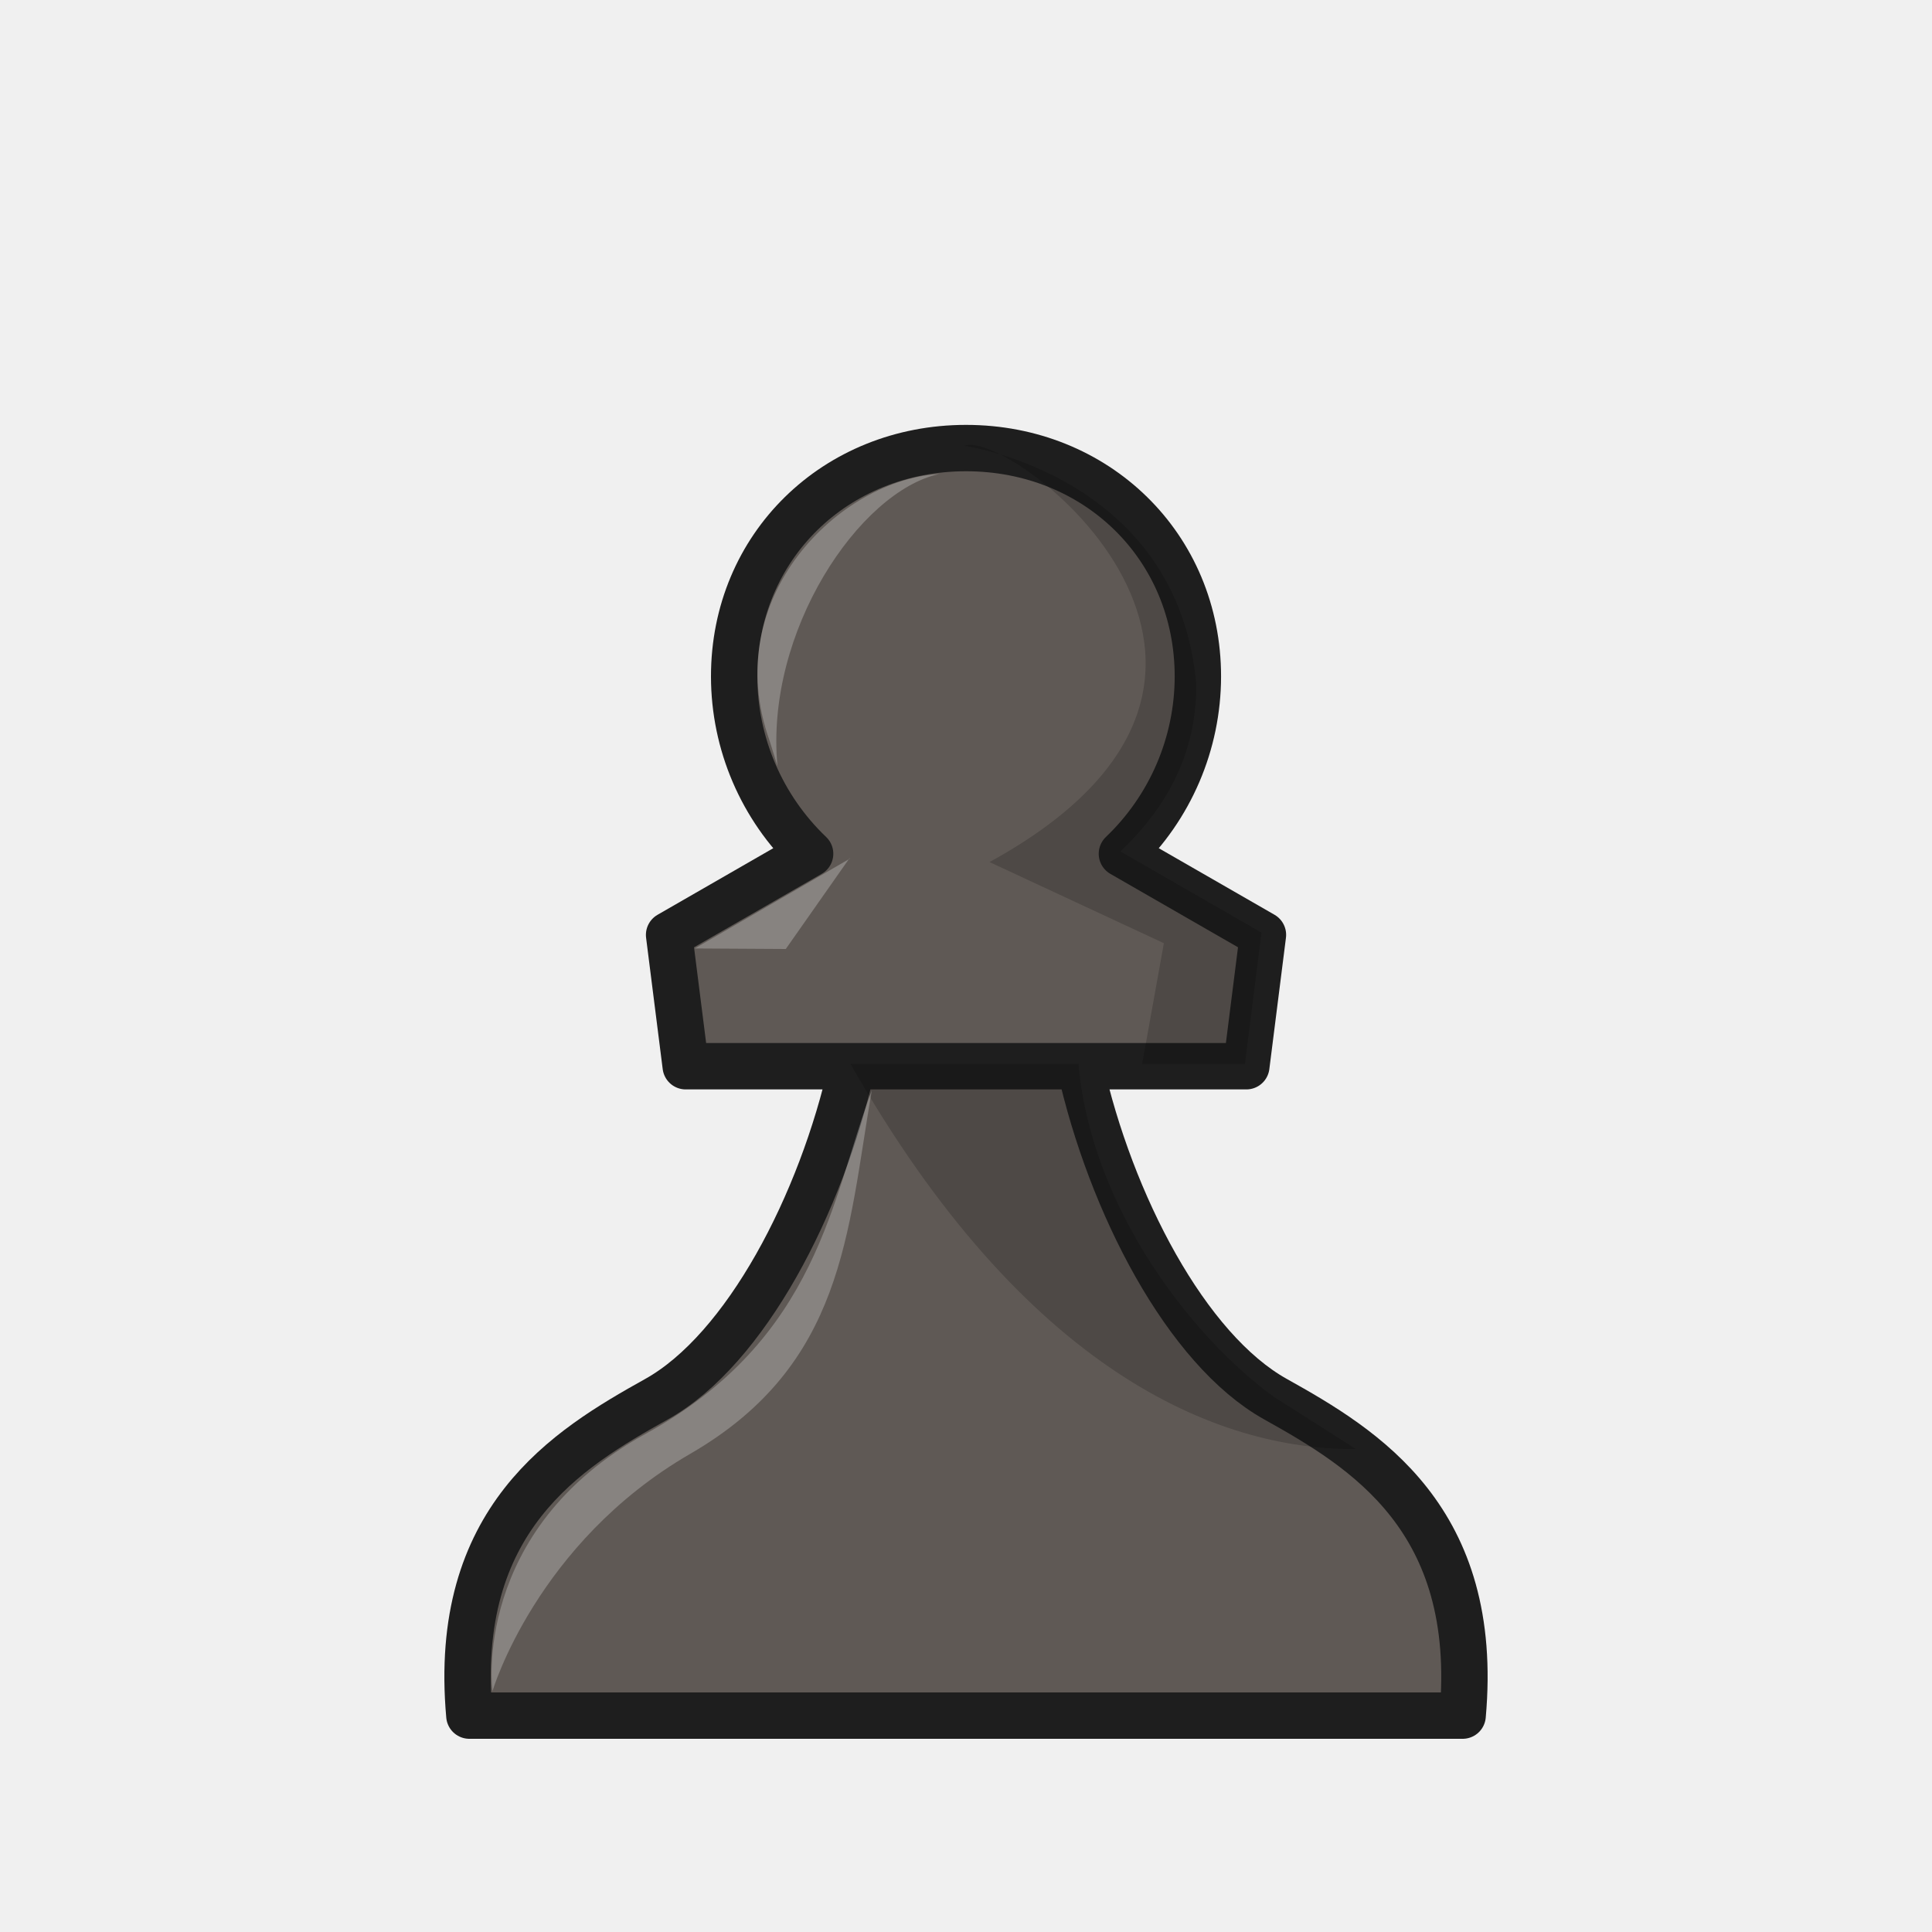
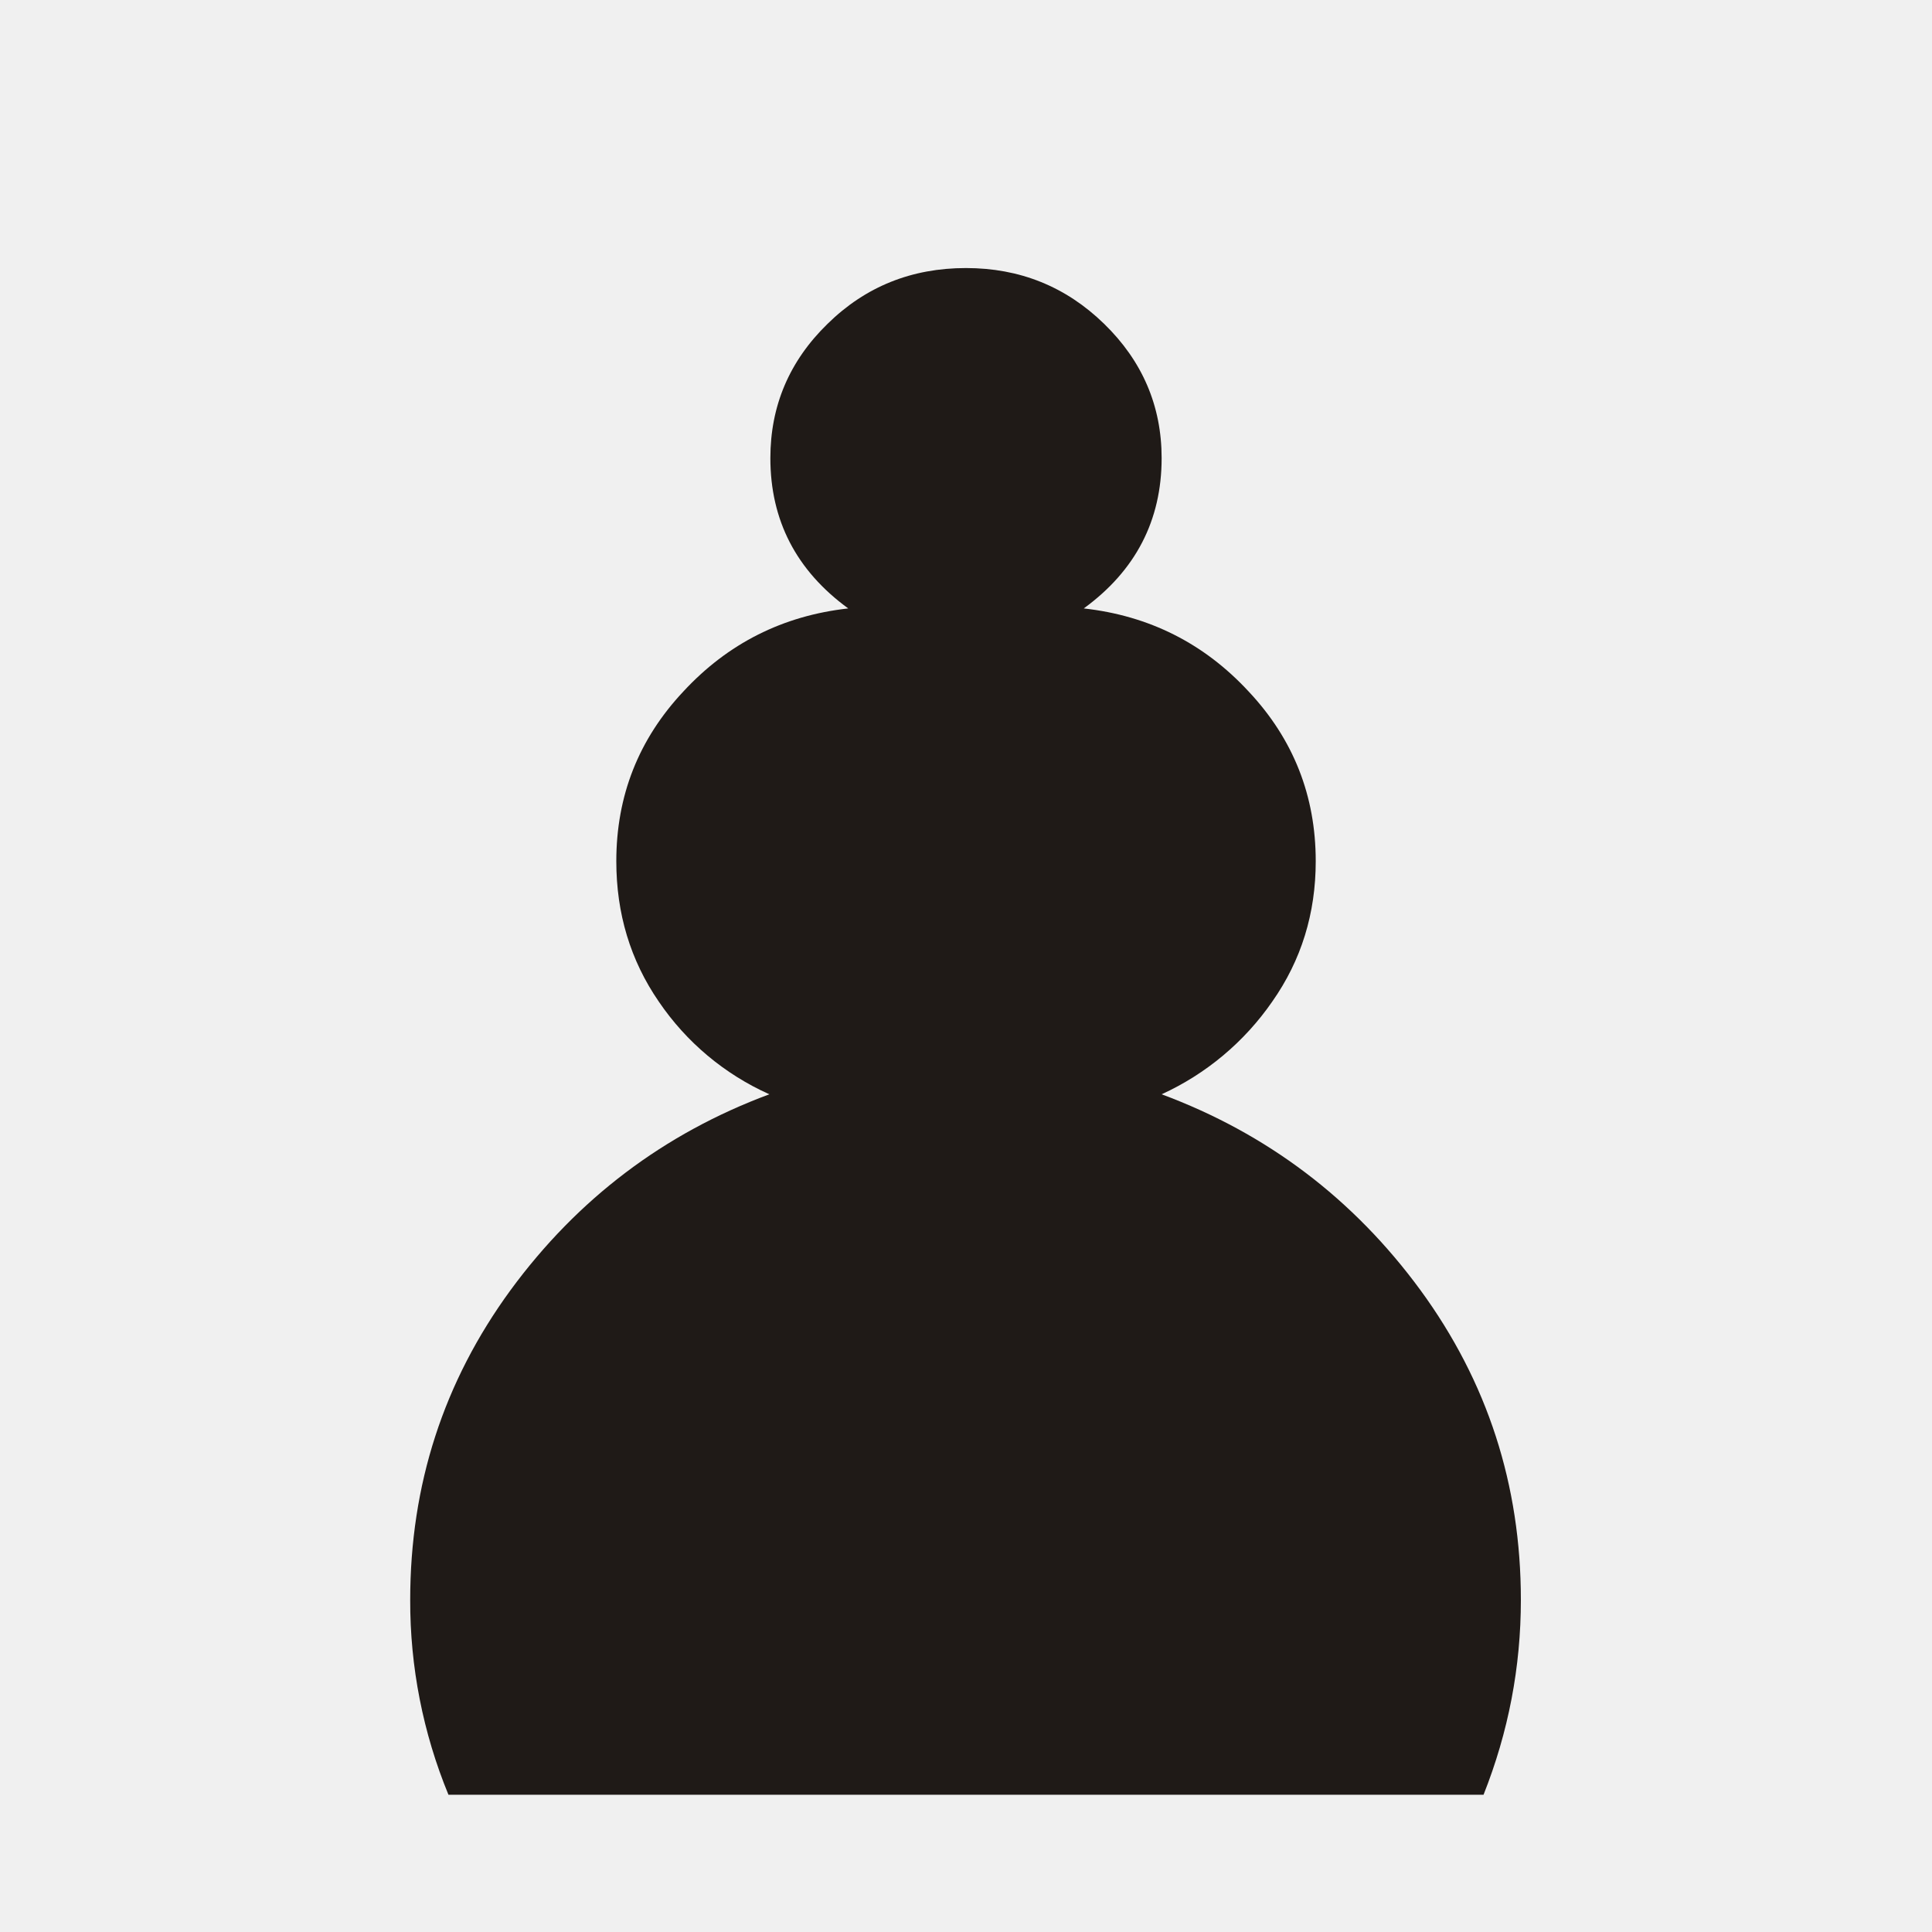
- <svg xmlns="http://www.w3.org/2000/svg" fill-rule="evenodd" clip-rule="evenodd" image-rendering="optimizeQuality" shape-rendering="geometricPrecision" text-rendering="geometricPrecision" viewBox="0 0 50 50">
-   <path fill="#5f5955" stroke="#1e1e1e" stroke-linejoin="round" stroke-width="1.2" d="M21.503 27.594h6.994M19 17.508a6.35 6.35 0 0 0 1.966 4.587l-3.65 2.1.43 3.399h4.306c-.794 3.559-2.755 7.33-5.062 8.617s-5.3 3.097-4.843 8.189h25.706c.457-5.092-2.535-6.902-4.842-8.189-2.307-1.286-4.268-5.058-5.062-8.617h4.306l.43-3.4-3.65-2.099a6.352 6.352 0 0 0 1.966-4.587c0-3.367-2.628-5.912-6-5.912-3.373 0-6.002 2.545-6.001 5.912z" />
-   <path d="M24.962 11.537c1.17-.459 9.527 5.906.647 10.773l4.512 2.1-.562 3.125h2.659l.428-3.399-3.65-2.1c1.253-1.2 1.962-2.58 1.964-4.312-.468-5.416-5.998-6.186-5.998-6.186zm-2.949 15.998c4.503 7.934 9.47 9.994 13.074 9.965l-2.115-1.347c-2.075-1.49-4.732-4.858-5.062-8.618z" opacity=".18" />
-   <path fill="#fff" d="m21.983 22.213-1.647 2.347-2.356-.014 4.013-2.324zm2.324-9.946c-2.542.138-5.73 3.173-4.385 6.918l.199.643c-.33-3.489 2.127-7.116 4.186-7.561m-6.444 25.358c-3.984 2.305-5.117 6.14-5.117 6.14-.01 0-.548-4.175 3.956-6.654s4.822-6.15 5.86-8.893c-.636 3.704-.715 7.102-4.699 9.407" opacity=".25" />
+ <svg xmlns="http://www.w3.org/2000/svg" style="color-scheme:light only" width="50mm" height="50mm" fill-rule="evenodd" clip-rule="evenodd" image-rendering="optimizeQuality" shape-rendering="geometricPrecision" text-rendering="geometricPrecision" viewBox="0 0 50 50">
+   <path fill="#1f1a17" d="M25 46.448H11.606a13.139 13.139 0 0 1-.99-5.043c0-2.975.863-5.644 2.598-8.018 1.736-2.365 3.971-4.054 6.697-5.067a6.824 6.824 0 0 1-2.861-2.398c-.737-1.071-1.1-2.283-1.1-3.634 0-1.69.575-3.156 1.735-4.392 1.151-1.244 2.574-1.961 4.267-2.15-1.346-.981-2.015-2.283-2.015-3.89 0-1.351.491-2.513 1.482-3.477.982-.964 2.176-1.442 3.581-1.442 1.389 0 2.582.478 3.573 1.442s1.49 2.126 1.49 3.477c0 1.607-.669 2.909-2.015 3.89 1.693.189 3.116.906 4.267 2.15 1.16 1.236 1.736 2.703 1.736 4.392 0 1.351-.373 2.563-1.126 3.634a7.036 7.036 0 0 1-2.862 2.398c2.726 1.013 4.962 2.702 6.697 5.067 1.736 2.374 2.6 5.043 2.6 8.018q0 2.608-.966 5.043z" />
</svg>
